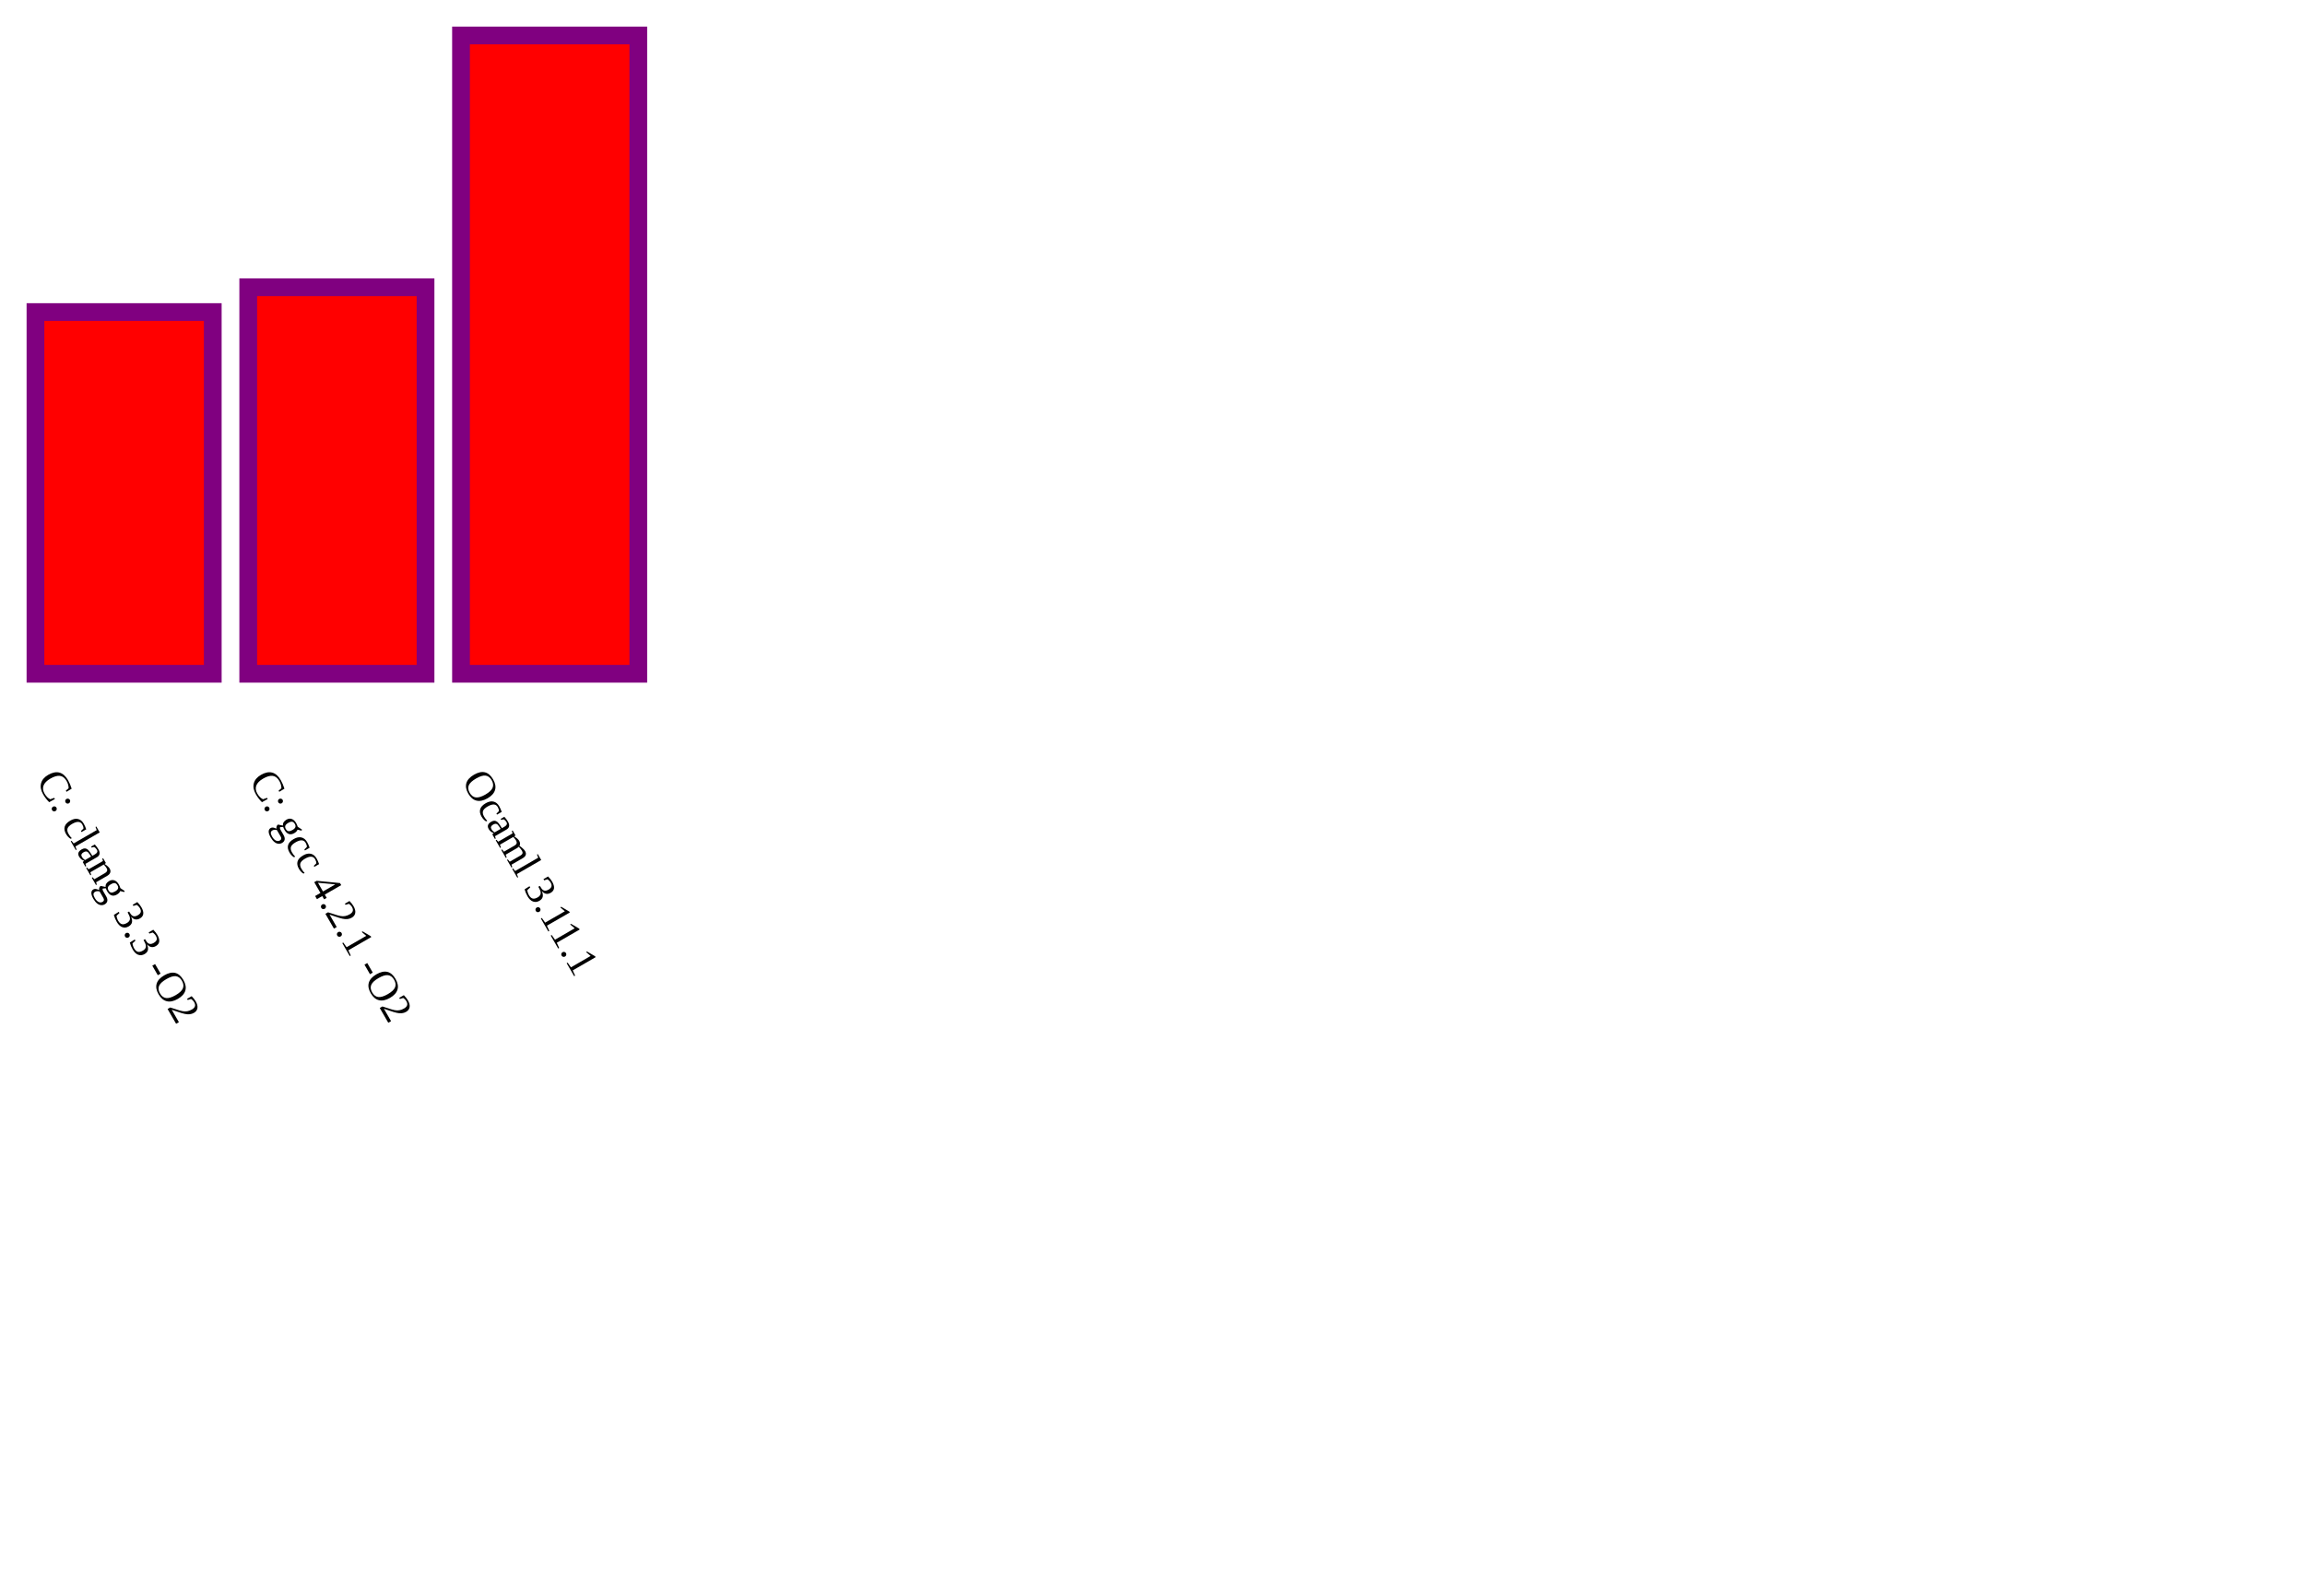
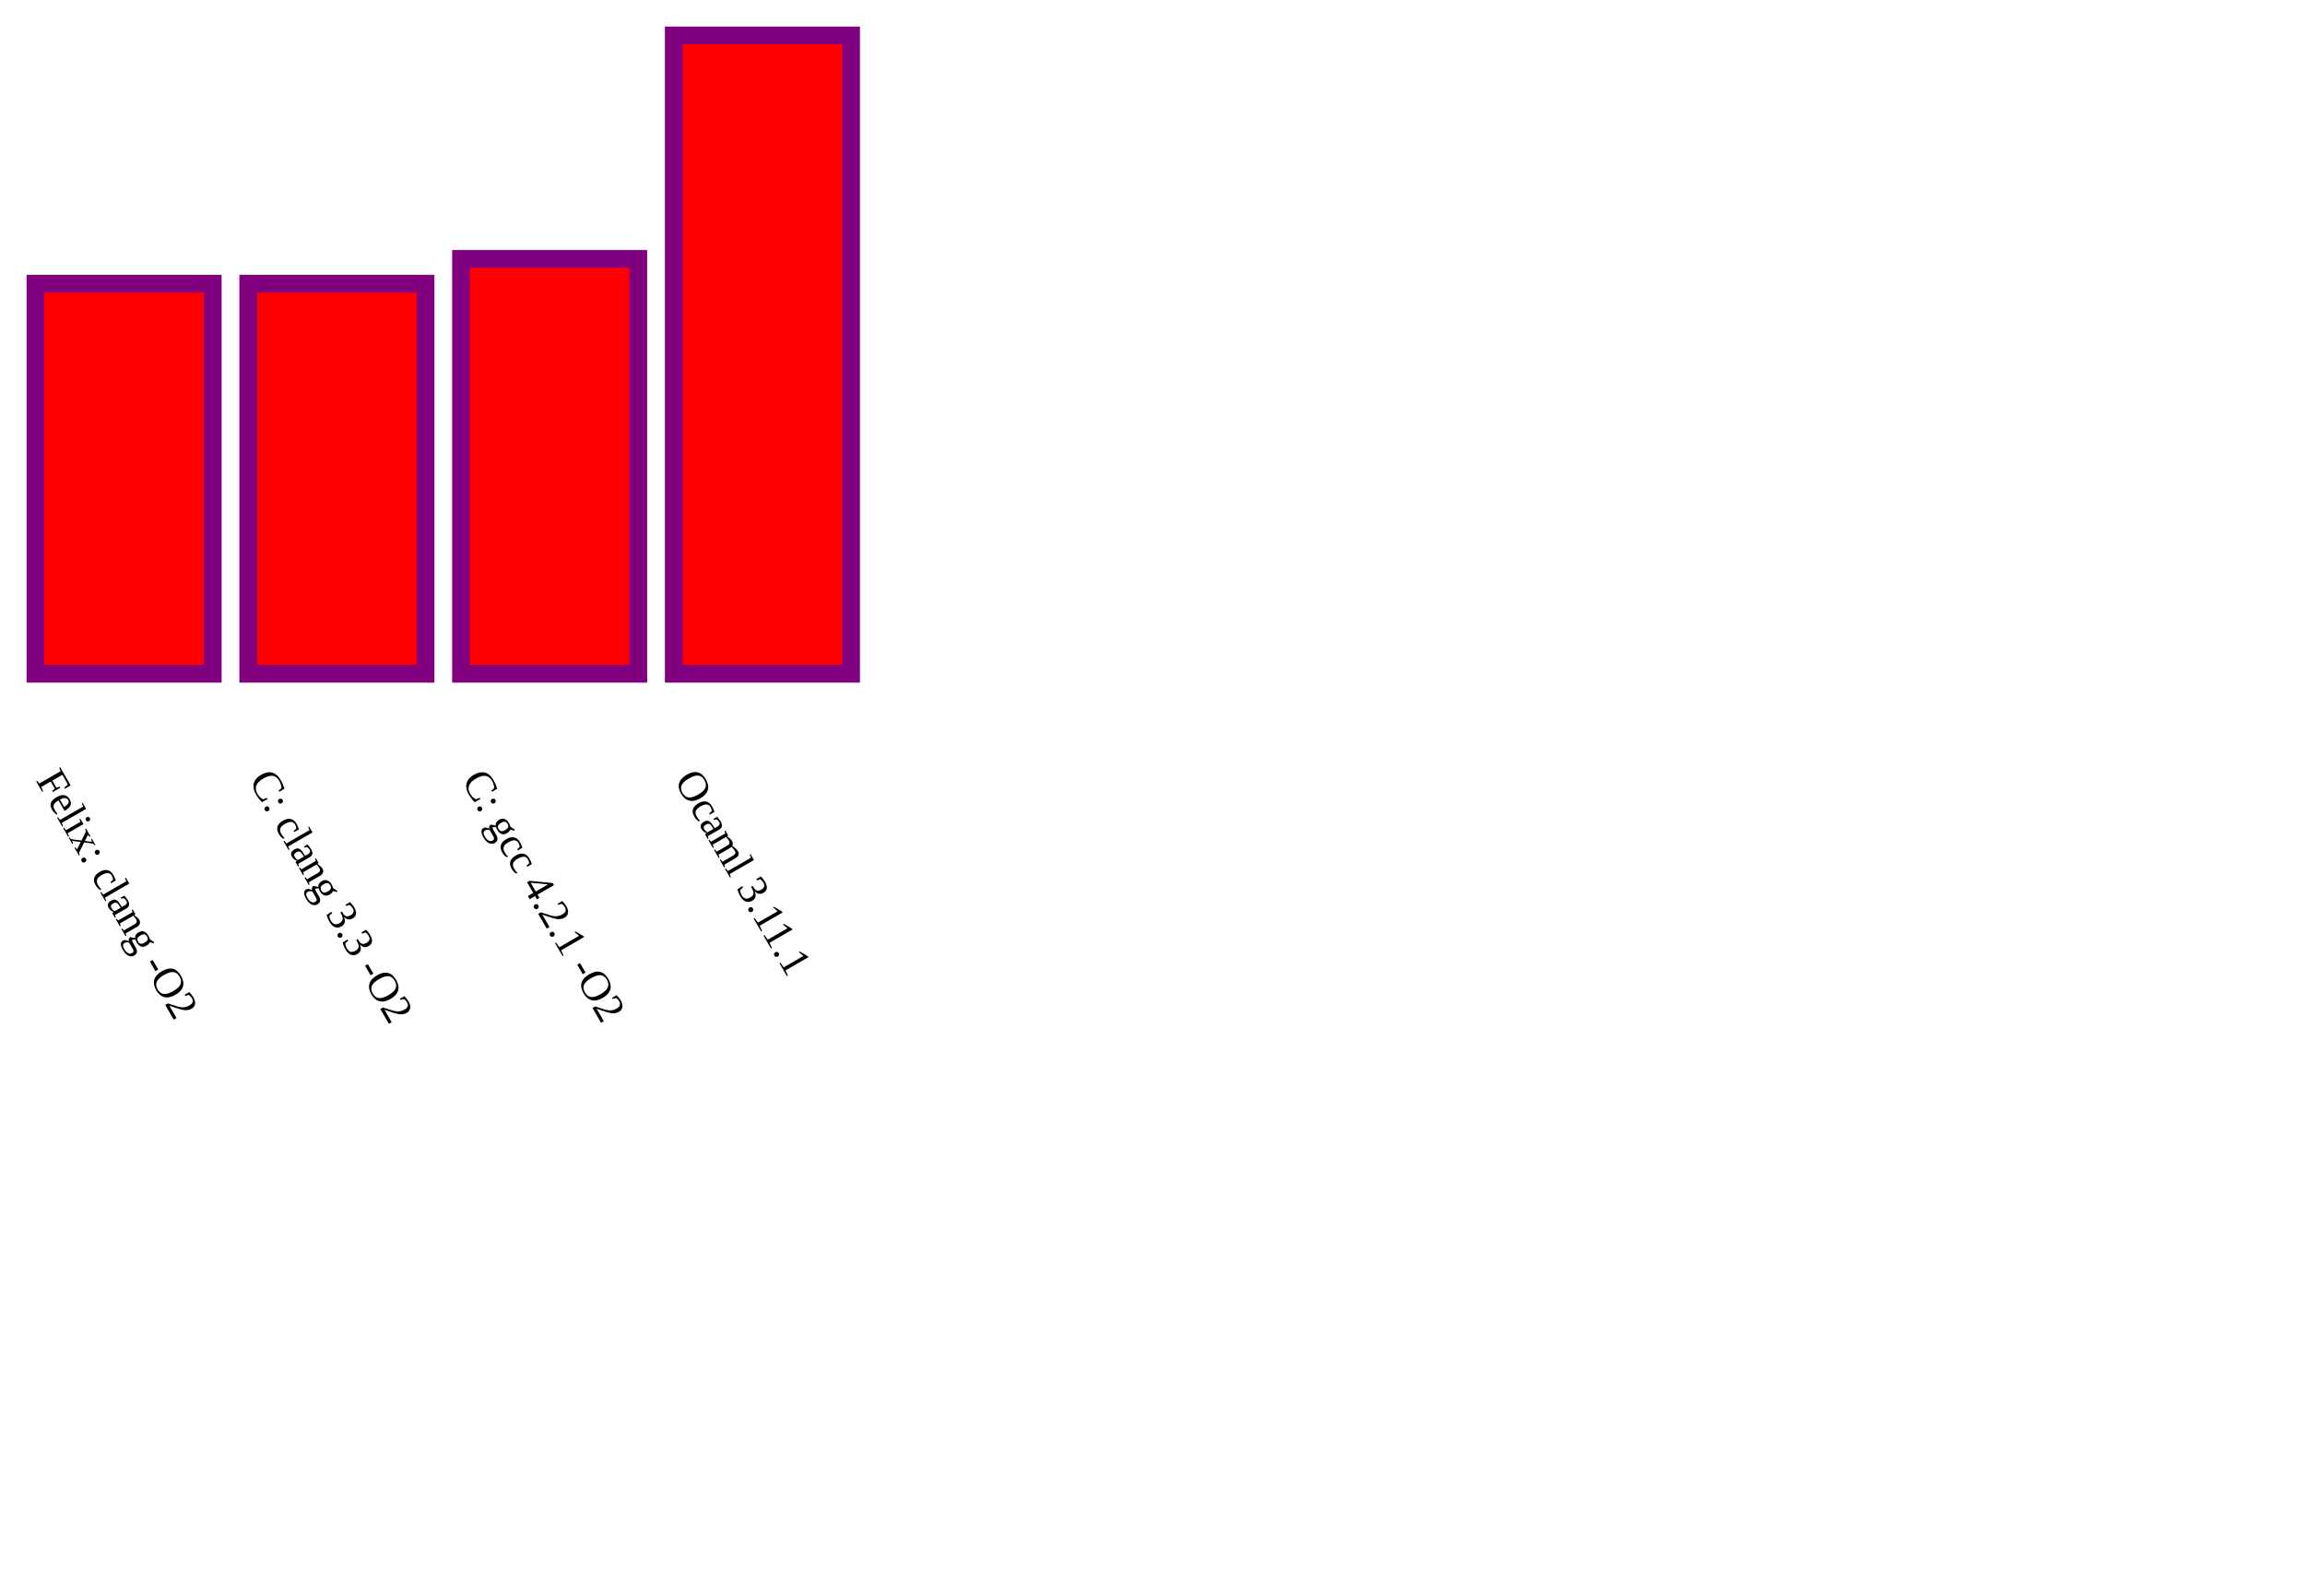
<svg xmlns="http://www.w3.org/2000/svg" version="1.1" width="650" height="450" viewBox="0 0 650 450" preserveAspectRatio="none">
-   <rect x="10" y="88" width="50" height="102" style="fill:red;stroke:purple;stroke-width:5;" />
-   <text x="10" y="220" transform="rotate(60 10,220)">C: clang 3.3 -O2</text>
-   <rect x="70" y="81" width="50" height="109" style="fill:red;stroke:purple;stroke-width:5;" />
-   <text x="70" y="220" transform="rotate(60 70,220)">C: gcc 4.2.1 -O2</text>
-   <rect x="130" y="10" width="50" height="180" style="fill:red;stroke:purple;stroke-width:5;" />
-   <text x="130" y="220" transform="rotate(60 130,220)">Ocaml 3.11.1</text>
+   <rect x="10" y="80" width="50" height="110" style="fill:red;stroke:purple;stroke-width:5;" />
+   <text x="10" y="220" transform="rotate(60 10,220)">Felix: clang -O2</text>
+   <rect x="70" y="80" width="50" height="110" style="fill:red;stroke:purple;stroke-width:5;" />
+   <text x="70" y="220" transform="rotate(60 70,220)">C: clang 3.3 -O2</text>
+   <rect x="130" y="73" width="50" height="117" style="fill:red;stroke:purple;stroke-width:5;" />
+   <text x="130" y="220" transform="rotate(60 130,220)">C: gcc 4.2.1 -O2</text>
+   <rect x="190" y="10" width="50" height="180" style="fill:red;stroke:purple;stroke-width:5;" />
+   <text x="190" y="220" transform="rotate(60 190,220)">Ocaml 3.11.1</text>
</svg>
